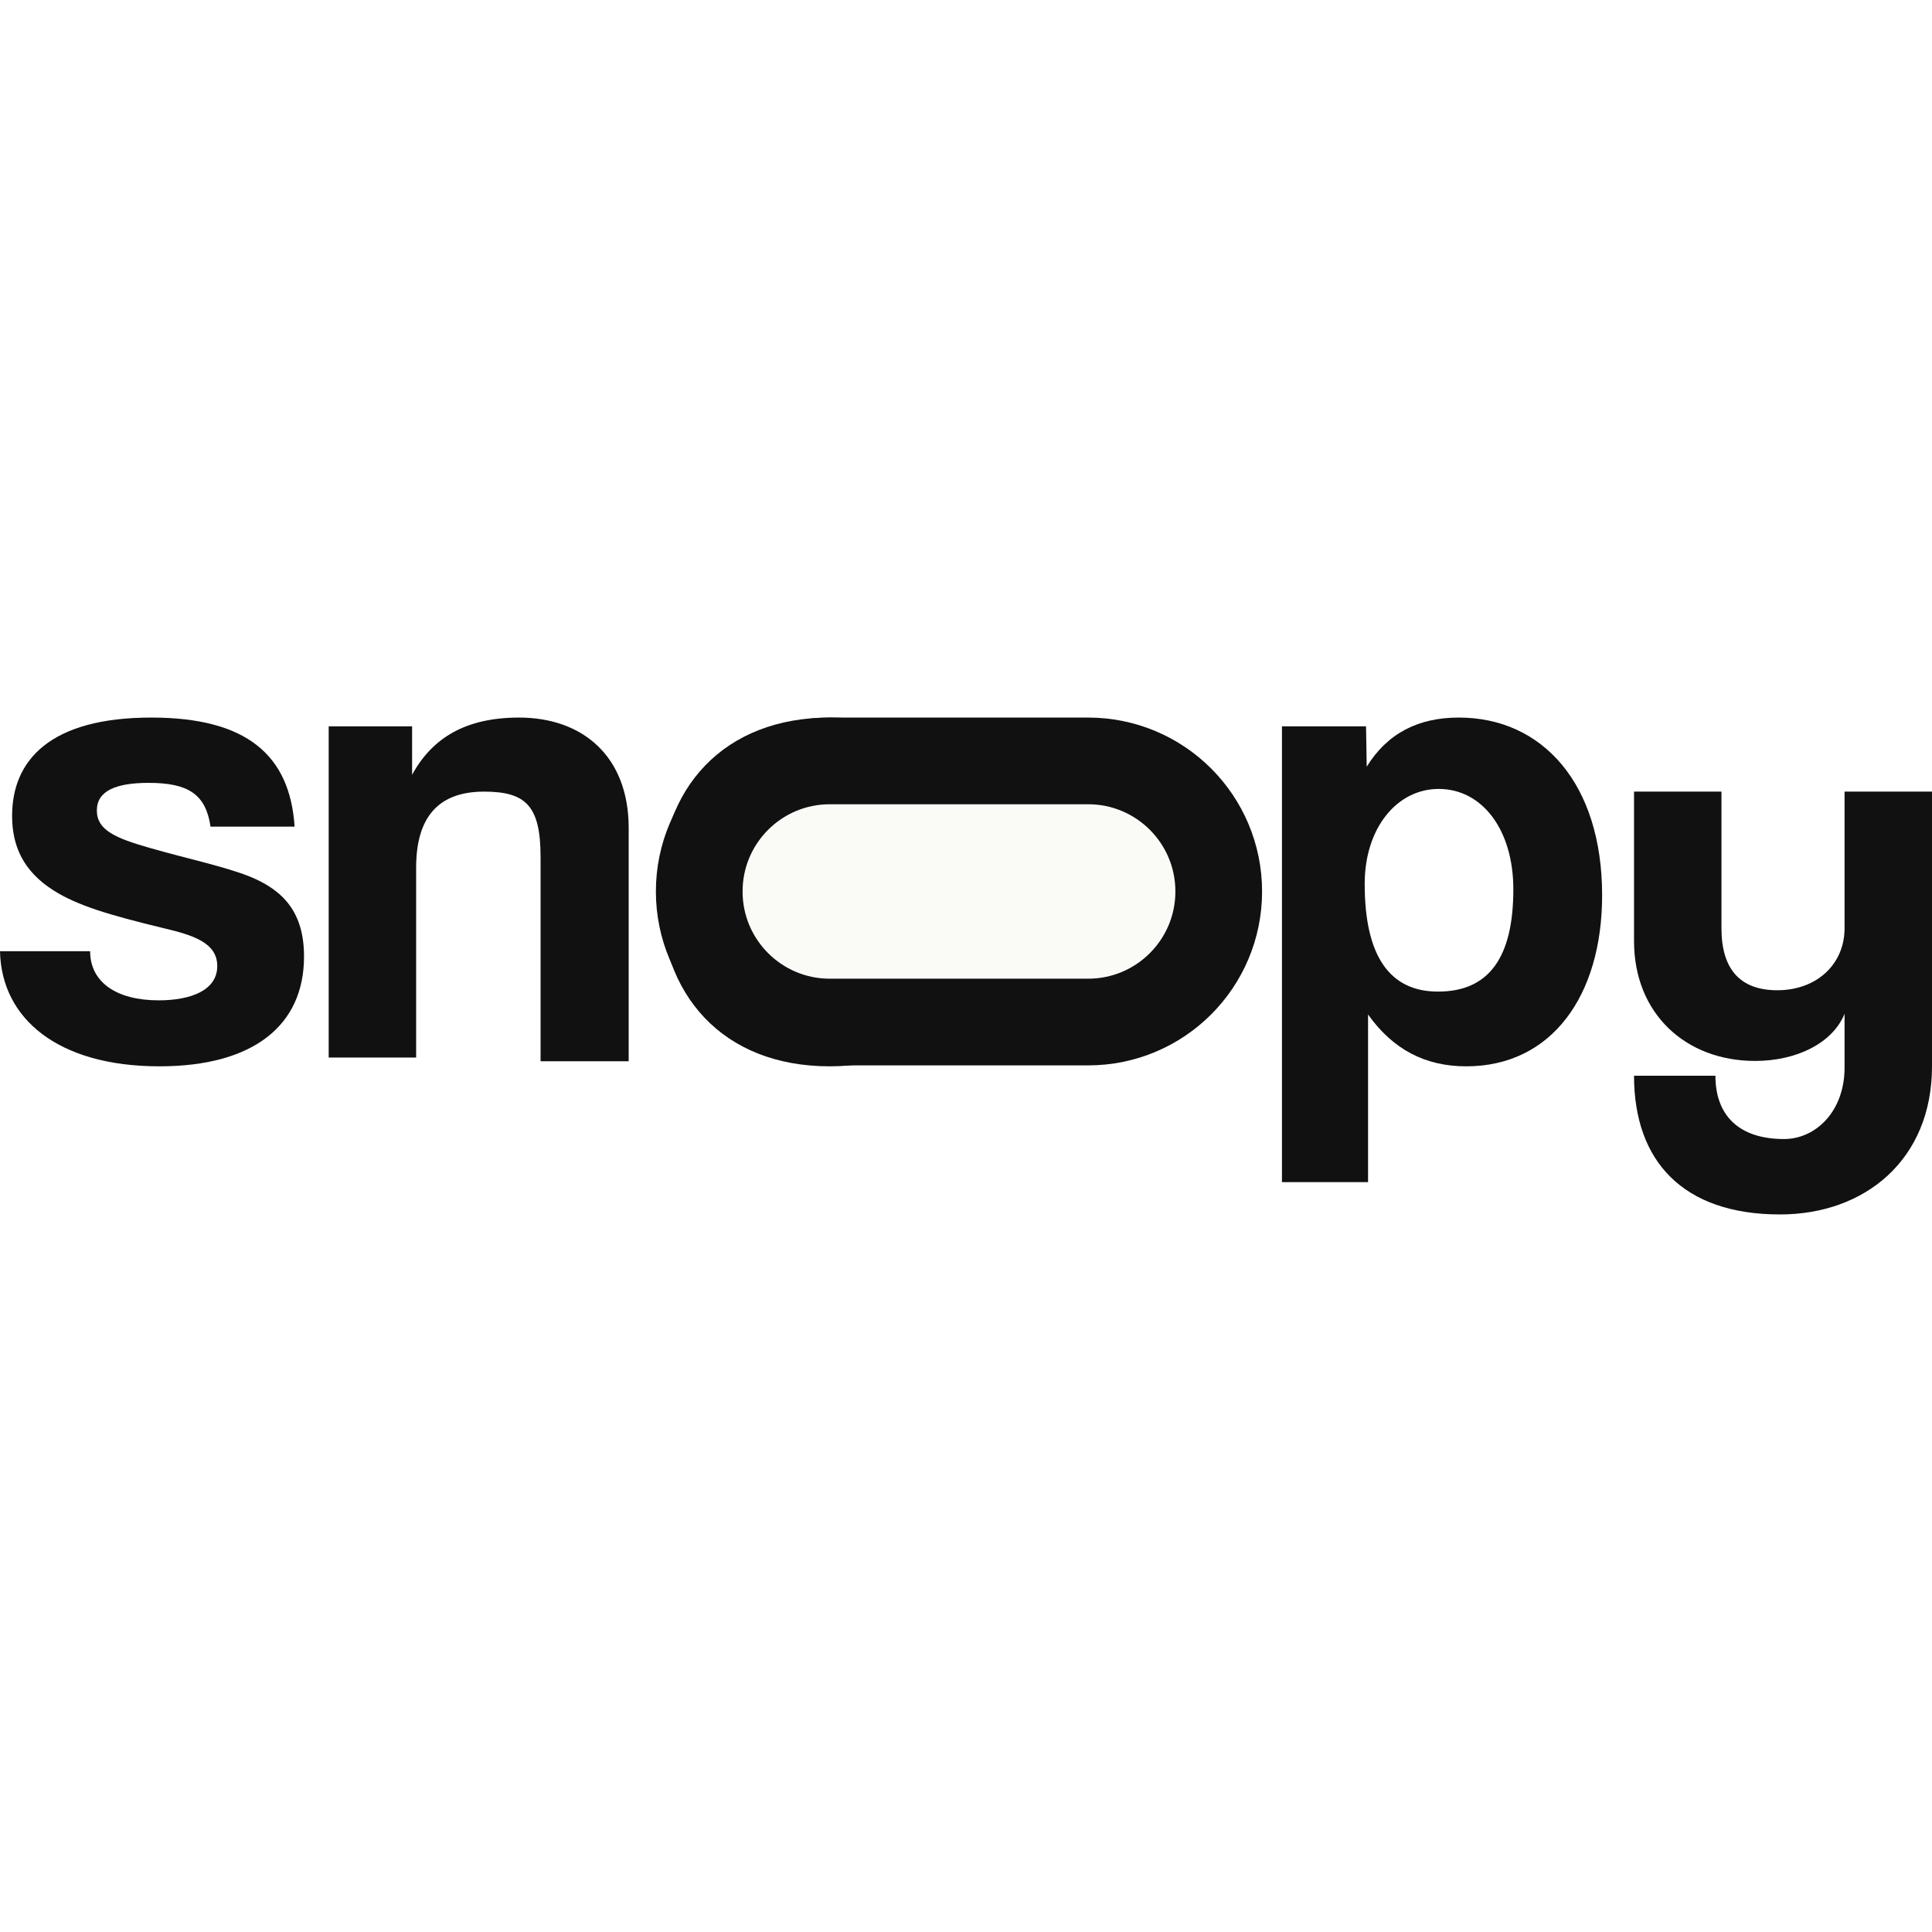
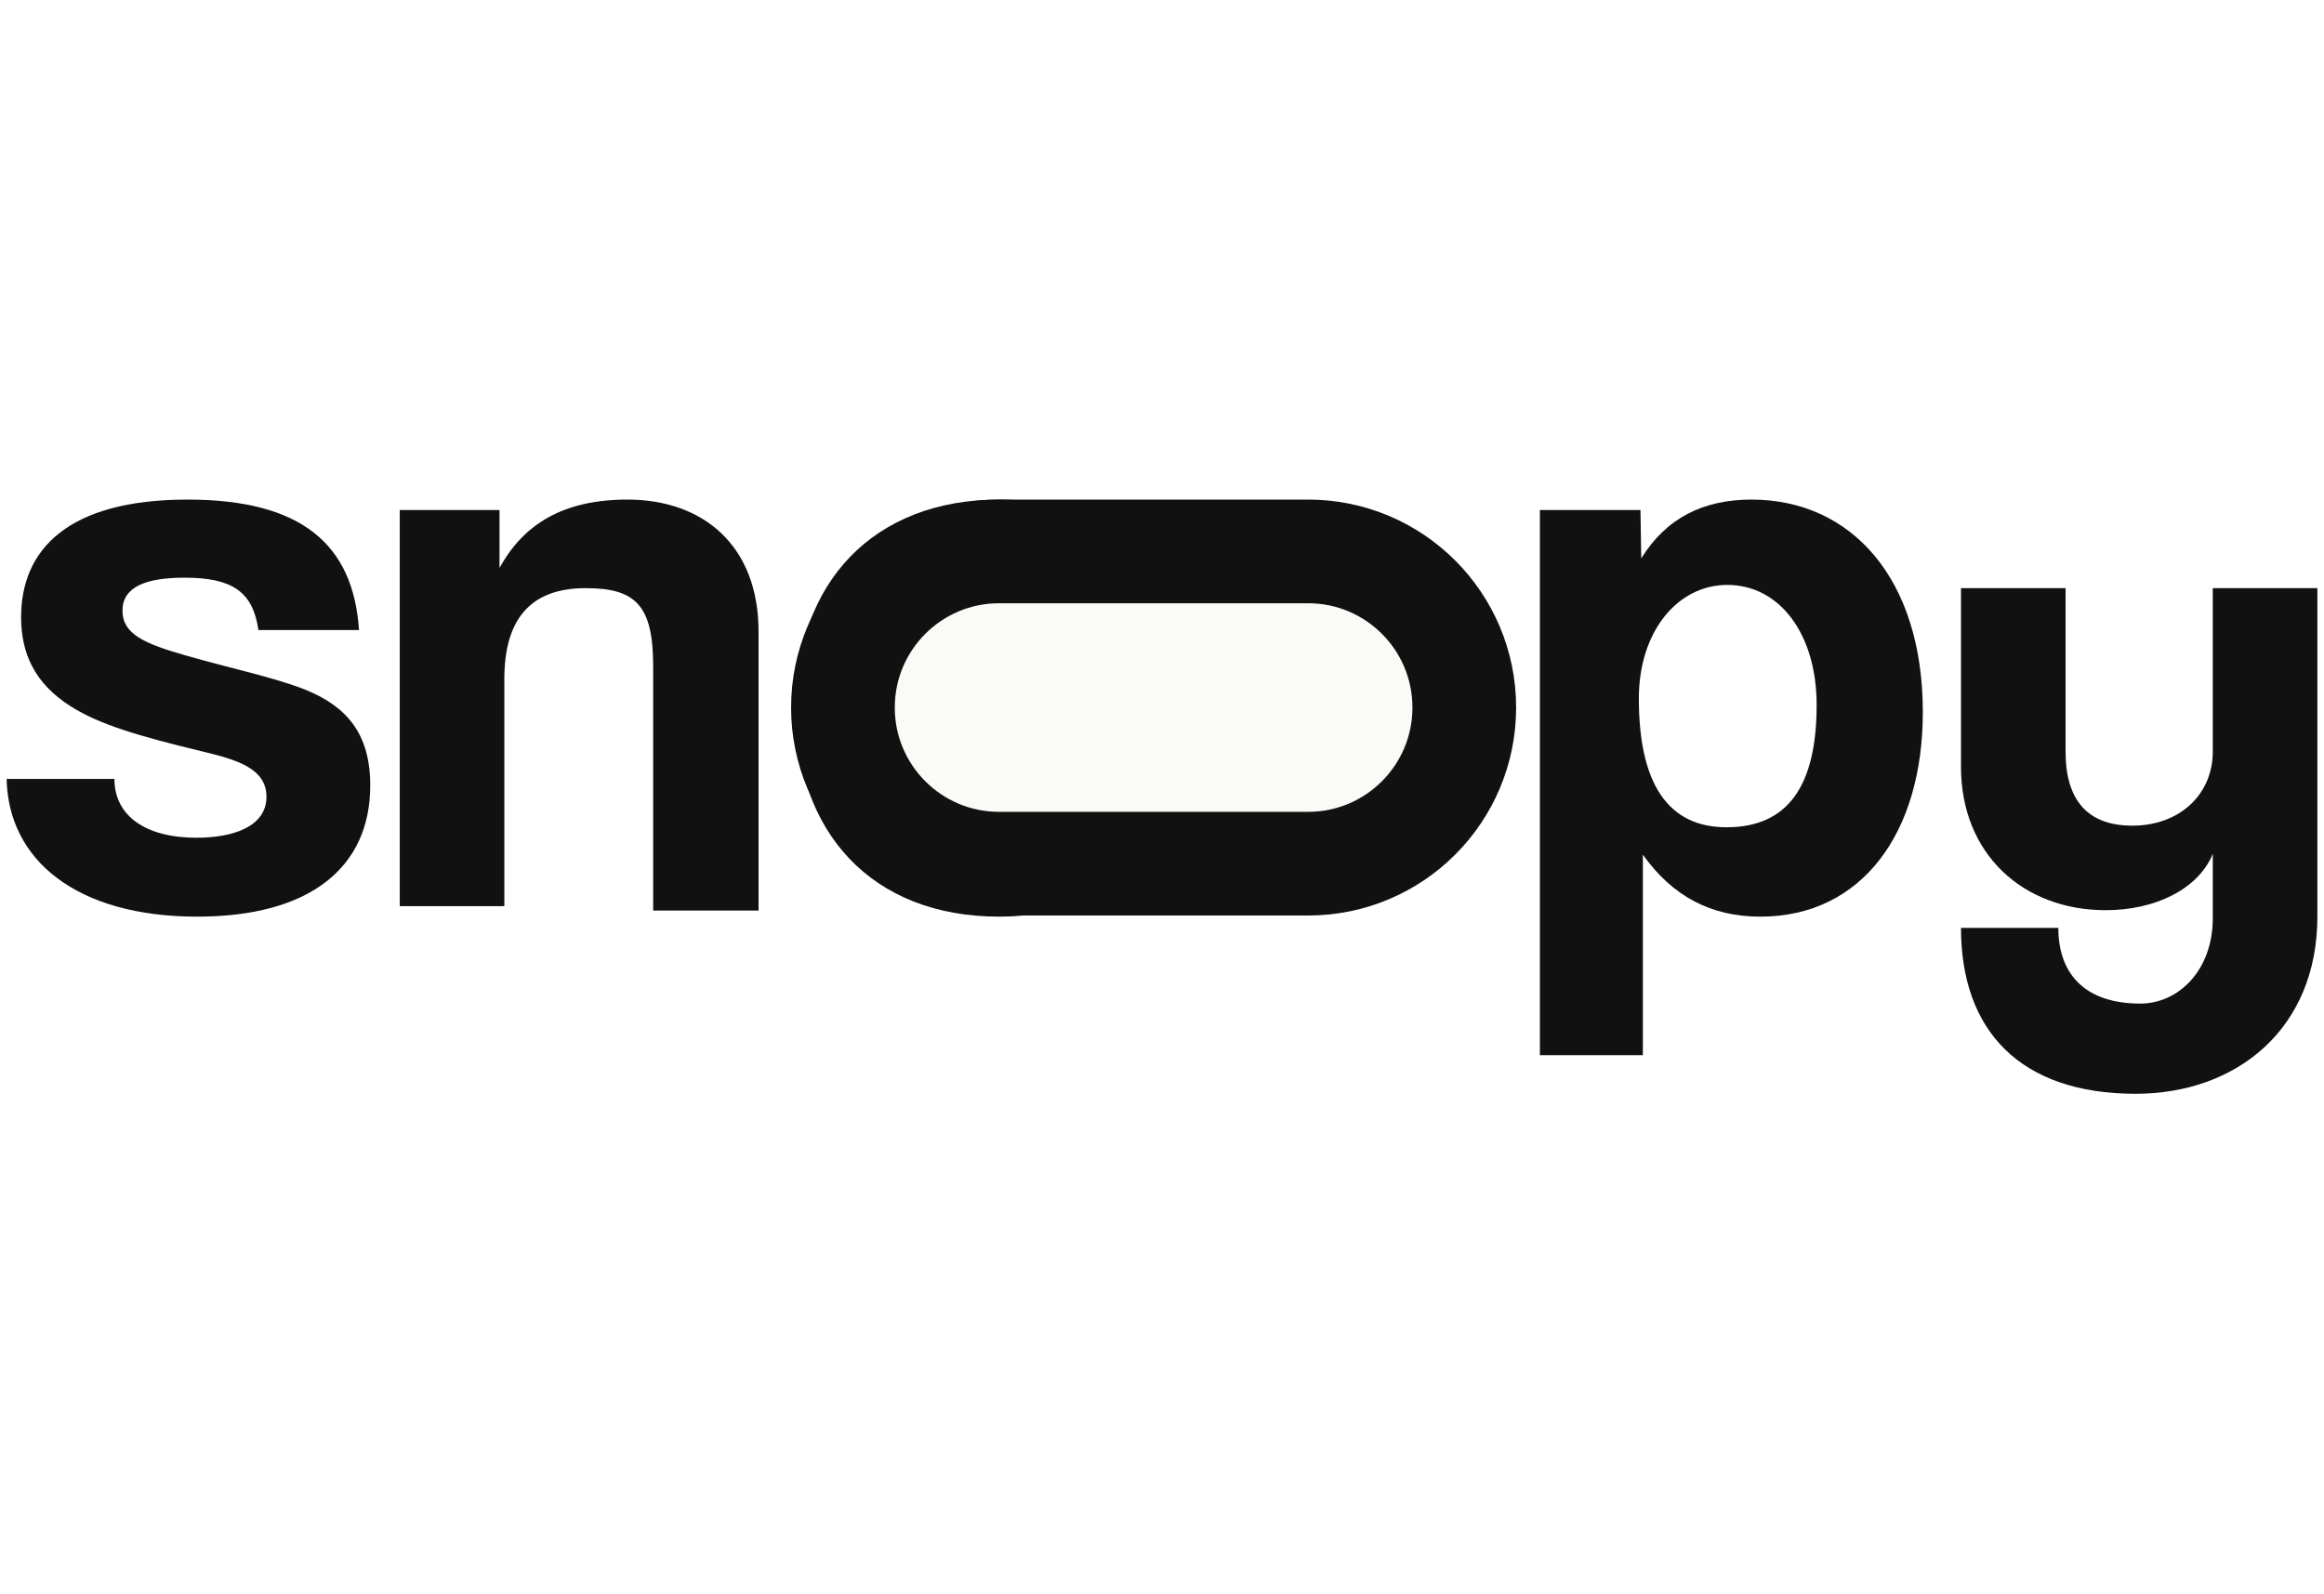
- <svg xmlns="http://www.w3.org/2000/svg" viewBox="28 -199.76 624 624" width="48" height="48" fill="none">
+ <svg xmlns="http://www.w3.org/2000/svg" viewBox="28.00 -102.93 624.00 430.34" width="70" height="48" fill="none">
  <path d="M123.153 67.228H95.997C94.477 56.79 88.828 53.093 76.011 53.093C65.366 53.093 59.283 55.703 59.283 62.009C59.283 68.315 65.149 70.925 76.662 74.187C88.828 77.666 100.342 80.058 108.597 83.32C119.894 87.887 126.194 95.28 126.194 109.197C126.194 131.378 109.901 144.643 79.487 144.643C46.683 144.643 28.434 129.204 28 107.458H57.111C57.111 117.461 65.583 123.332 79.269 123.332C89.263 123.332 98.17 120.288 98.17 112.242C98.17 104.631 90.132 102.239 81.007 100.064C62.976 95.715 52.983 92.671 45.38 87.887C35.386 81.58 31.91 73.317 31.91 63.749C31.91 45.7 44.293 32 76.88 32C107.728 32 121.632 44.178 123.153 67.228Z" fill="#111111" />
  <path d="M231.053 143H202.594V77.014C202.594 60.487 197.815 55.92 184.346 55.92C169.573 55.92 162.404 64.184 162.404 80.493V141.816H134.162V34.827H161.101V50.484C167.618 38.524 178.48 32 195.642 32C216.063 32 231.053 44.395 231.053 67.663L231.053 143Z" fill="#111111" />
  <path d="M295.993 120.94C313.156 120.94 321.845 110.067 321.845 88.322C321.845 66.576 313.156 55.92 295.993 55.92C278.831 55.92 270.141 66.576 270.141 88.322C270.141 110.067 278.831 120.94 295.993 120.94ZM295.993 144.643C261.452 144.643 241.031 121.593 241.031 88.322C241.031 54.398 262.103 32 295.993 32C329.449 32 350.304 54.181 350.304 88.322C350.304 122.245 329.232 144.643 295.993 144.643Z" fill="#111111" />
  <path d="M492.448 120.505C508.959 120.505 516.78 109.415 516.78 87.452C516.78 68.315 506.786 55.05 492.666 55.05C479.197 55.05 468.769 67.663 468.769 85.712C468.769 108.98 476.807 120.505 492.448 120.505ZM469.855 182.052H442.048V34.827H469.203L469.421 47.874C476.155 37.002 486.148 32 499.183 32C526.121 32 545.456 53.311 545.456 89.409C545.456 121.81 529.163 144.643 501.573 144.643C488.321 144.643 477.893 139.207 469.855 127.899V182.052Z" fill="#111111" />
  <path d="M623.758 145.078V127.681C619.848 137.249 608.117 142.903 594.865 142.903C572.489 142.903 555.761 127.681 555.761 104.196V55.92H584.003V100.064C584.003 113.329 590.086 120.07 602.034 120.07C614.851 120.07 623.758 111.589 623.758 100.064V55.92H652V144.643C652 174.87 630.276 192.484 602.903 192.484C571.62 192.484 555.761 175.305 555.761 147.687H582.048C582.048 160.3 589.434 168.128 604.206 168.128C614.417 168.128 623.758 159.213 623.758 145.078Z" fill="#111111" />
  <rect x="253.838" y="46" width="167.79" height="84.339" rx="42.169" fill="#FAFAF7" />
  <rect x="253.838" y="46" width="167.79" height="84.339" rx="42.169" stroke="#111111" stroke-width="28" />
</svg>
